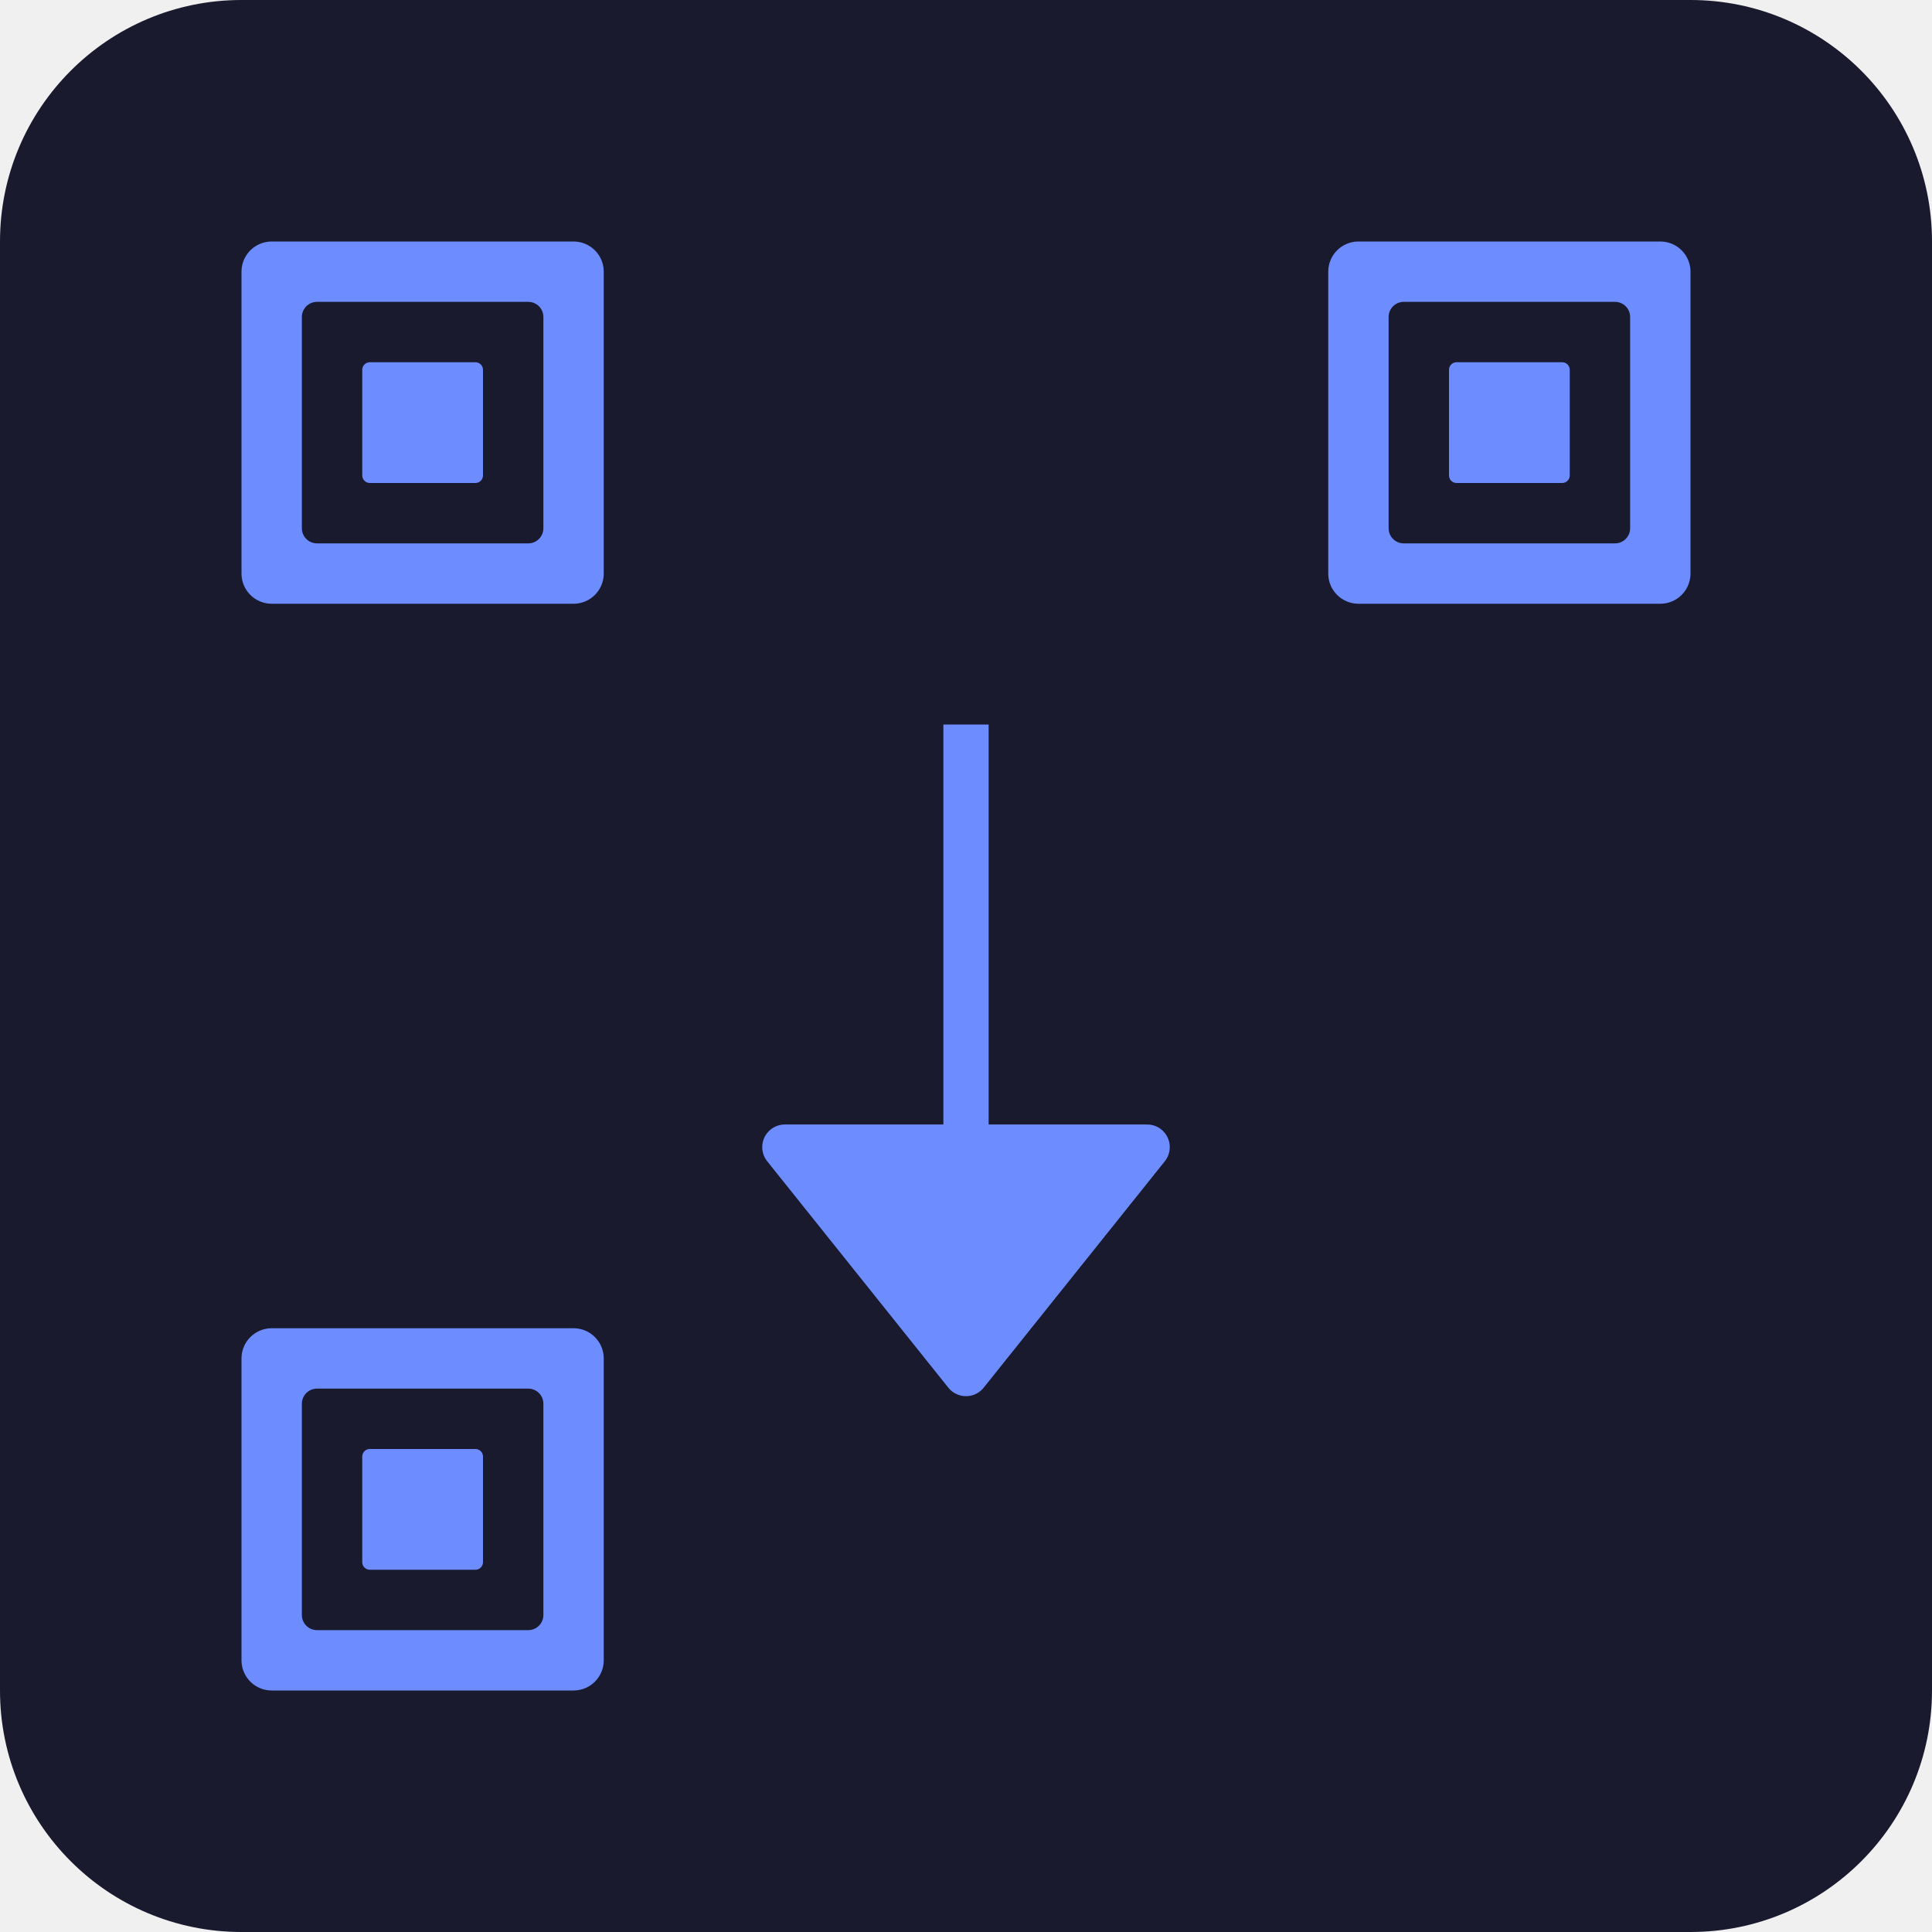
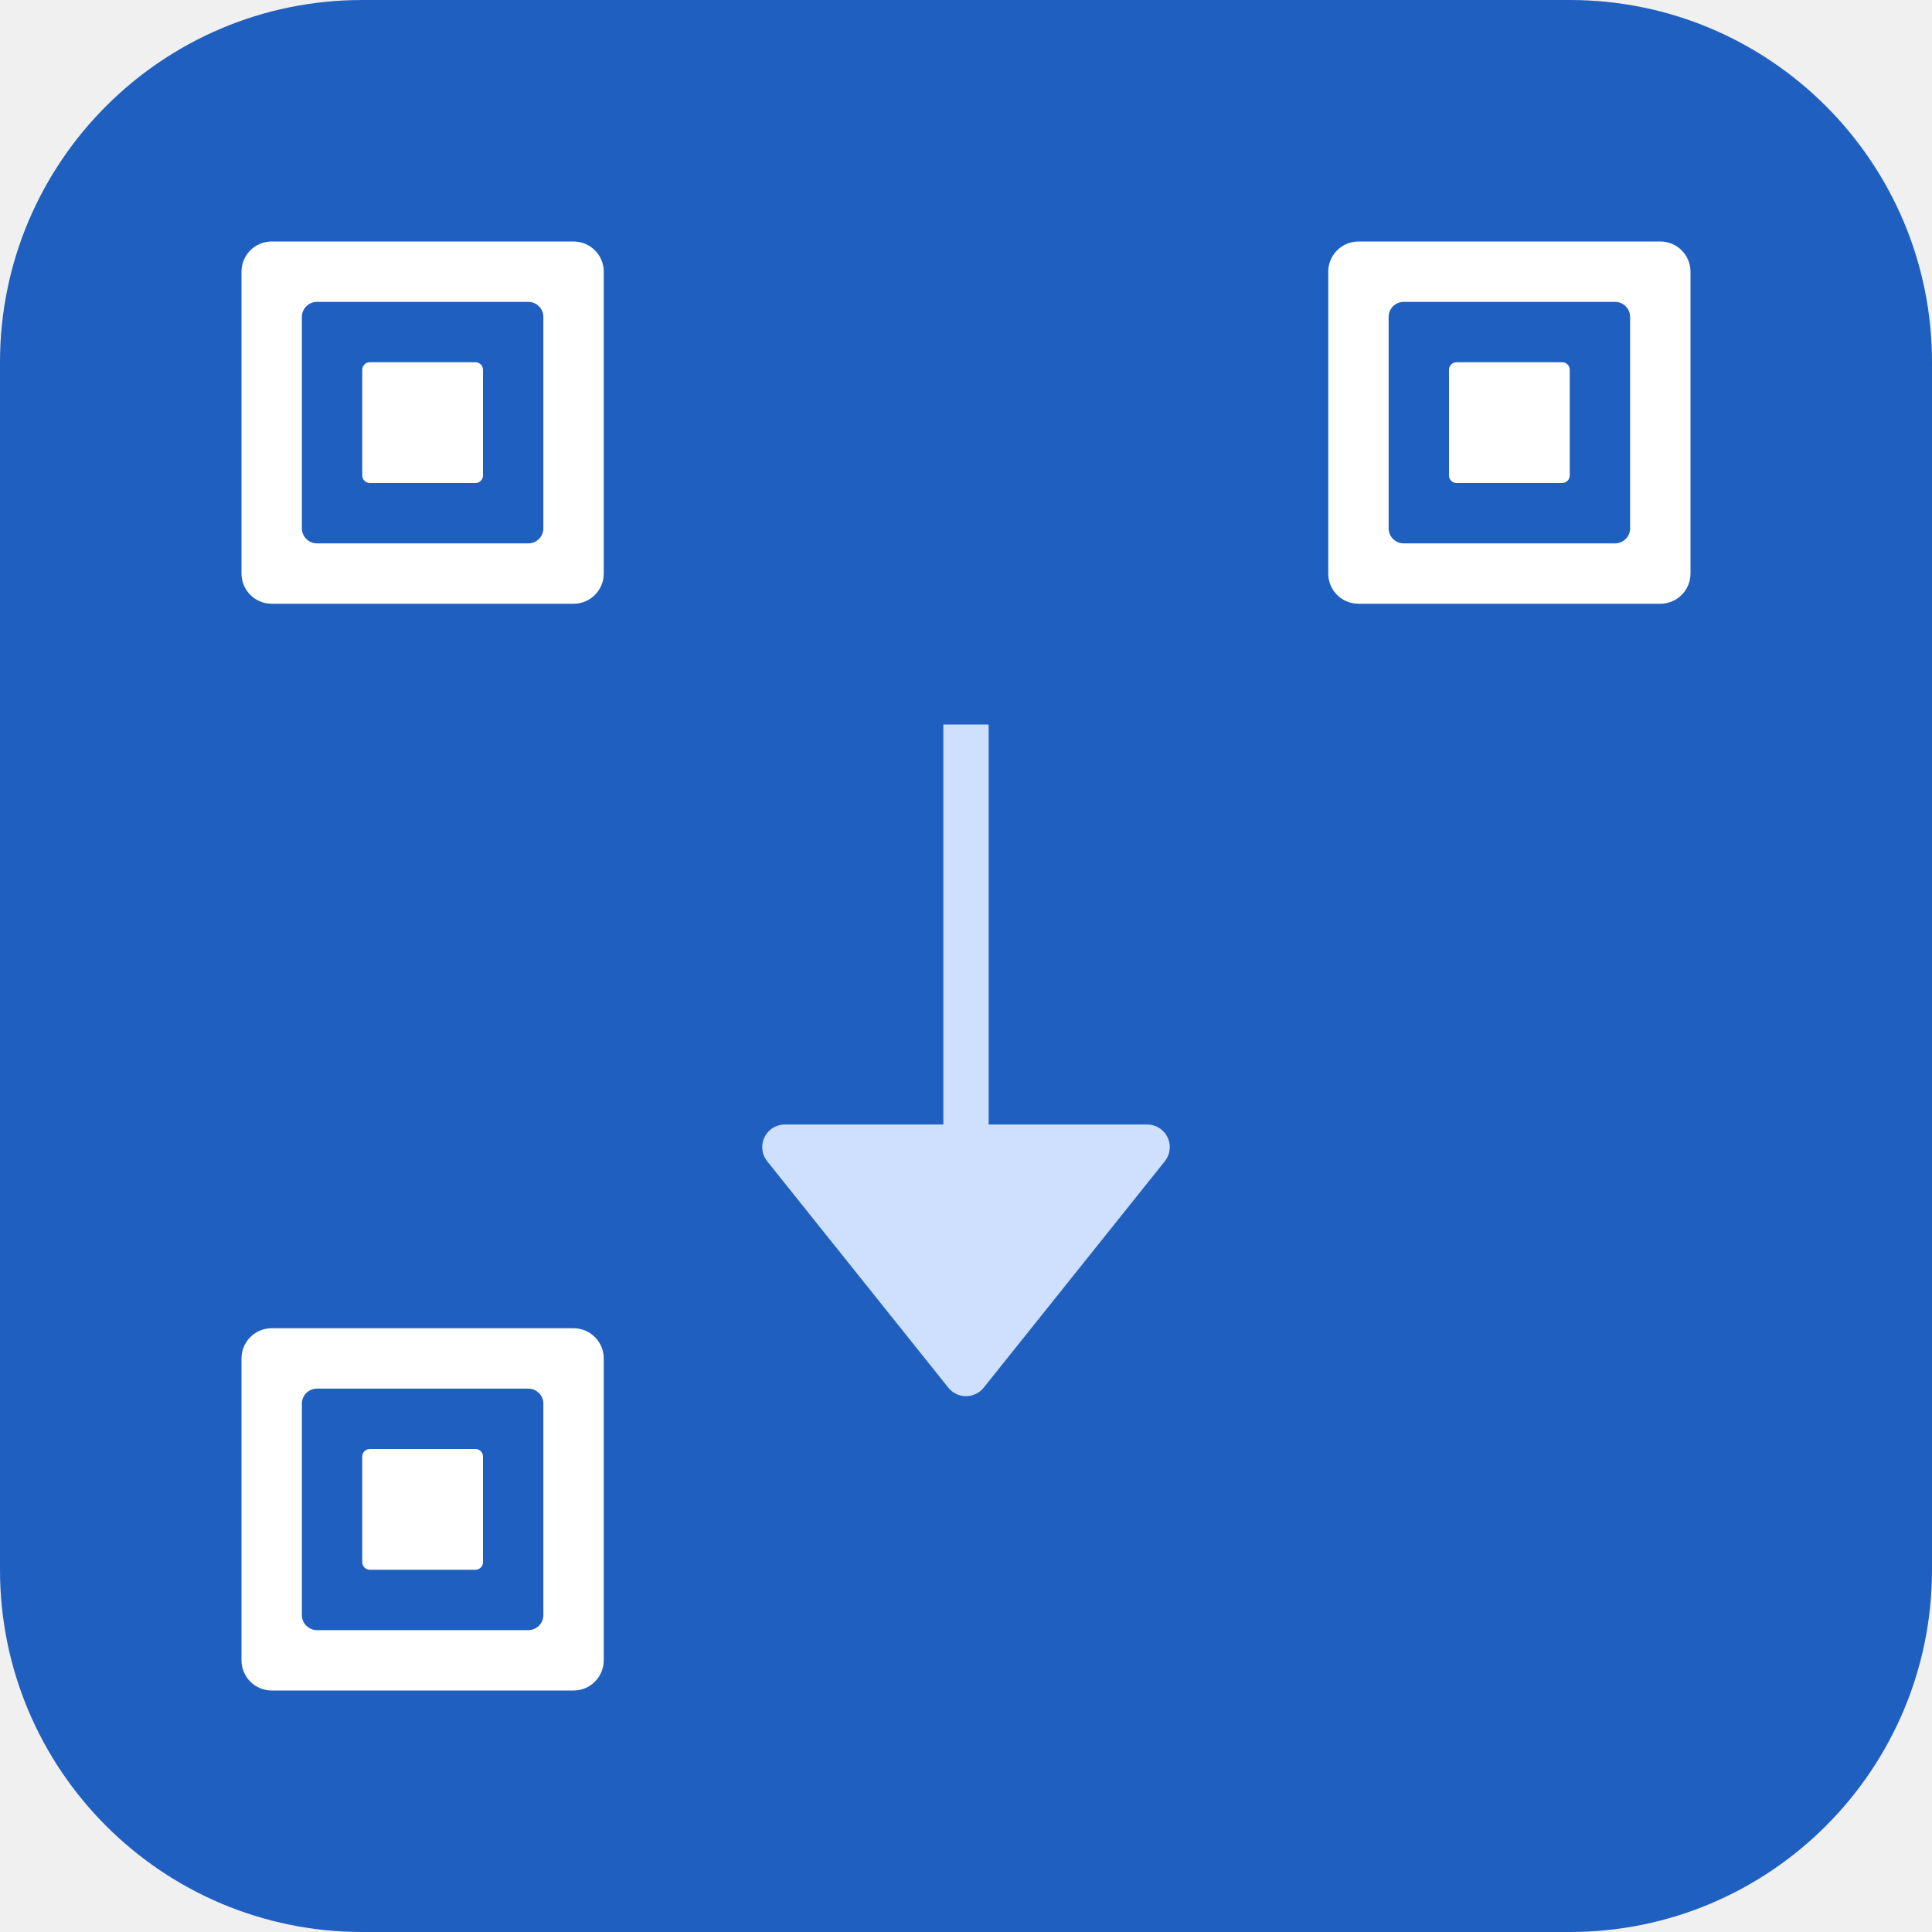
<svg xmlns="http://www.w3.org/2000/svg" viewBox="0 0 512 512">
-   <rect width="512" height="512" rx="64" fill="#1a1a2e" />
-   <g transform="translate(64,64)" fill="#6c8cff">
+   <rect width="512" height="512" rx="96" fill="#1f5fbf" />
+   <g transform="translate(64,64)" fill="#ffffff">
    <rect x="0" y="0" width="96" height="96" rx="8" />
-     <rect x="16" y="16" width="64" height="64" rx="4" fill="#1a1a2e" />
-     <rect x="32" y="32" width="32" height="32" rx="2" fill="#6c8cff" />
+     <rect x="16" y="16" width="64" height="64" rx="4" fill="#1f5fbf" />
+     <rect x="32" y="32" width="32" height="32" rx="2" fill="#ffffff" />
    <rect x="288" y="0" width="96" height="96" rx="8" />
-     <rect x="304" y="16" width="64" height="64" rx="4" fill="#1a1a2e" />
-     <rect x="320" y="32" width="32" height="32" rx="2" fill="#6c8cff" />
+     <rect x="304" y="16" width="64" height="64" rx="4" fill="#1f5fbf" />
+     <rect x="320" y="32" width="32" height="32" rx="2" fill="#ffffff" />
    <rect x="0" y="288" width="96" height="96" rx="8" />
-     <rect x="16" y="304" width="64" height="64" rx="4" fill="#1a1a2e" />
-     <rect x="32" y="320" width="32" height="32" rx="2" fill="#6c8cff" />
-     <path d="M192 128 L192 240 L144 240 L192 300 L240 240 L192 240" fill="none" stroke="#6c8cff" stroke-width="12" stroke-linejoin="round" />
-     <polygon points="144,240 192,300 240,240" fill="#6c8cff" />
+     <rect x="16" y="304" width="64" height="64" rx="4" fill="#1f5fbf" />
+     <rect x="32" y="320" width="32" height="32" rx="2" fill="#ffffff" />
+     <path d="M192 128 L192 240 L144 240 L192 300 L240 240 L192 240" fill="none" stroke="#cfe0ff" stroke-width="12" stroke-linejoin="round" />
+     <polygon points="144,240 192,300 240,240" fill="#cfe0ff" />
  </g>
</svg>
